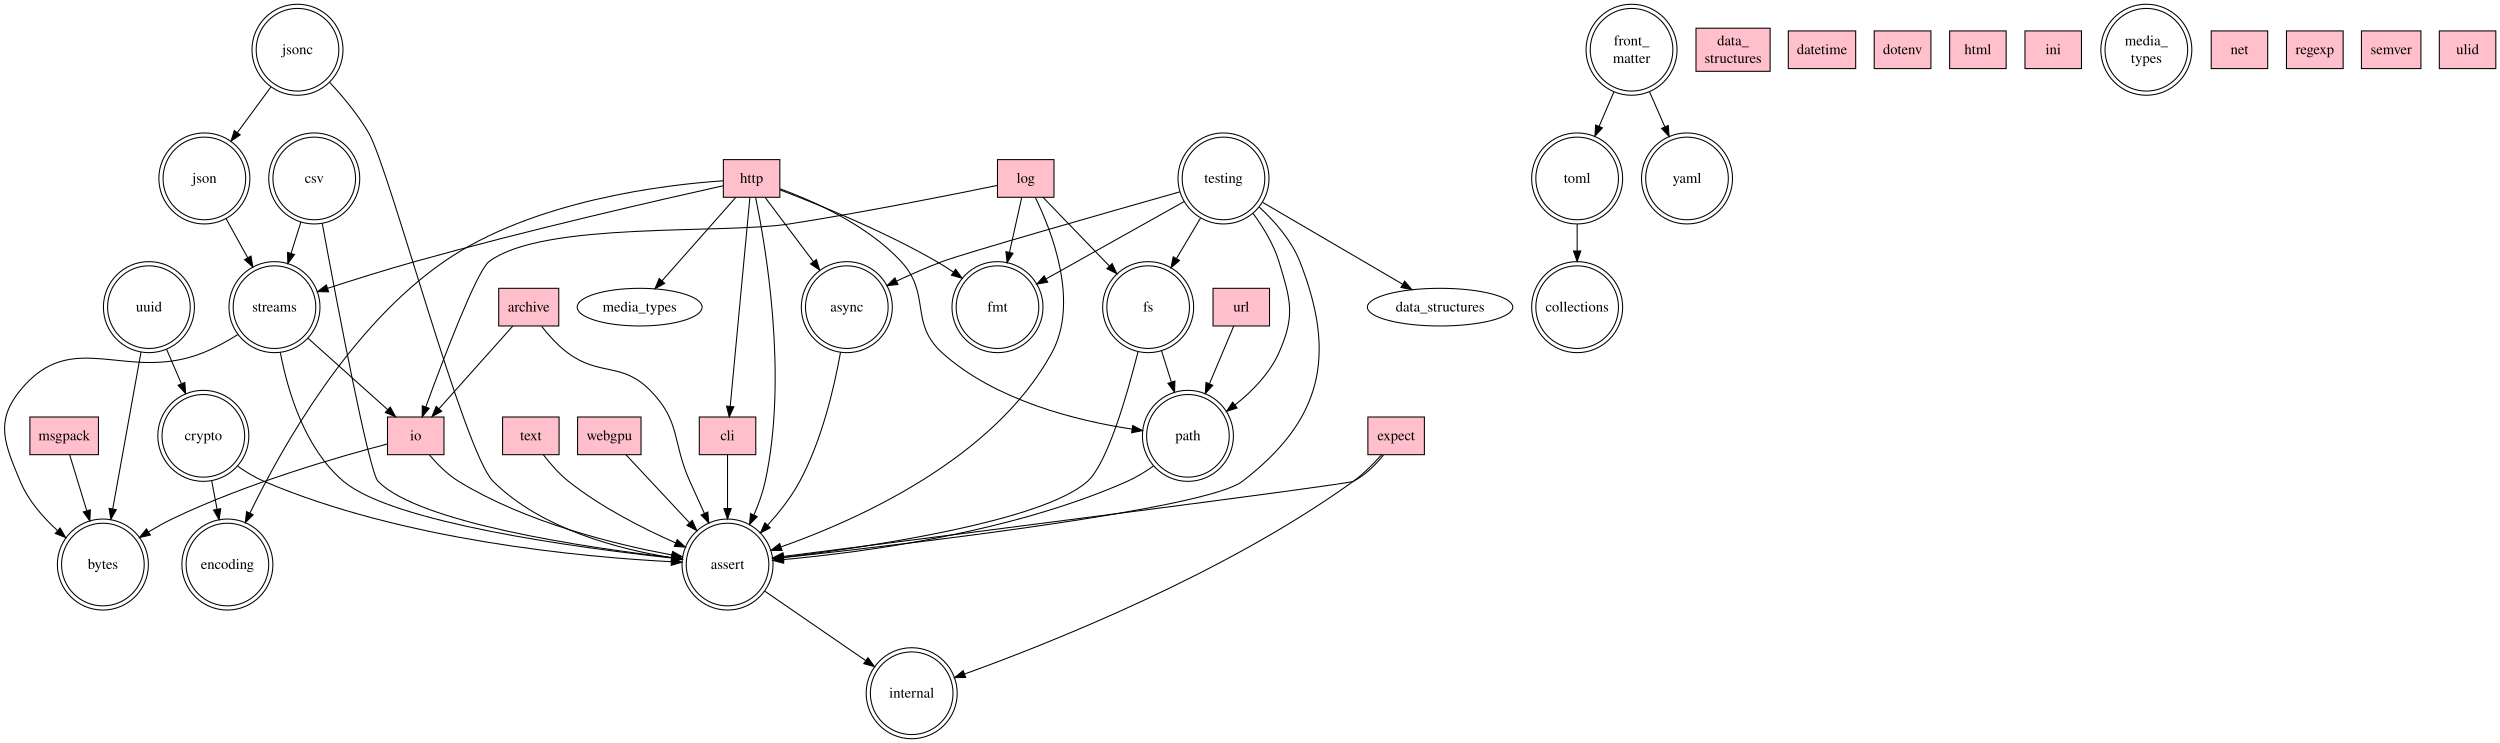
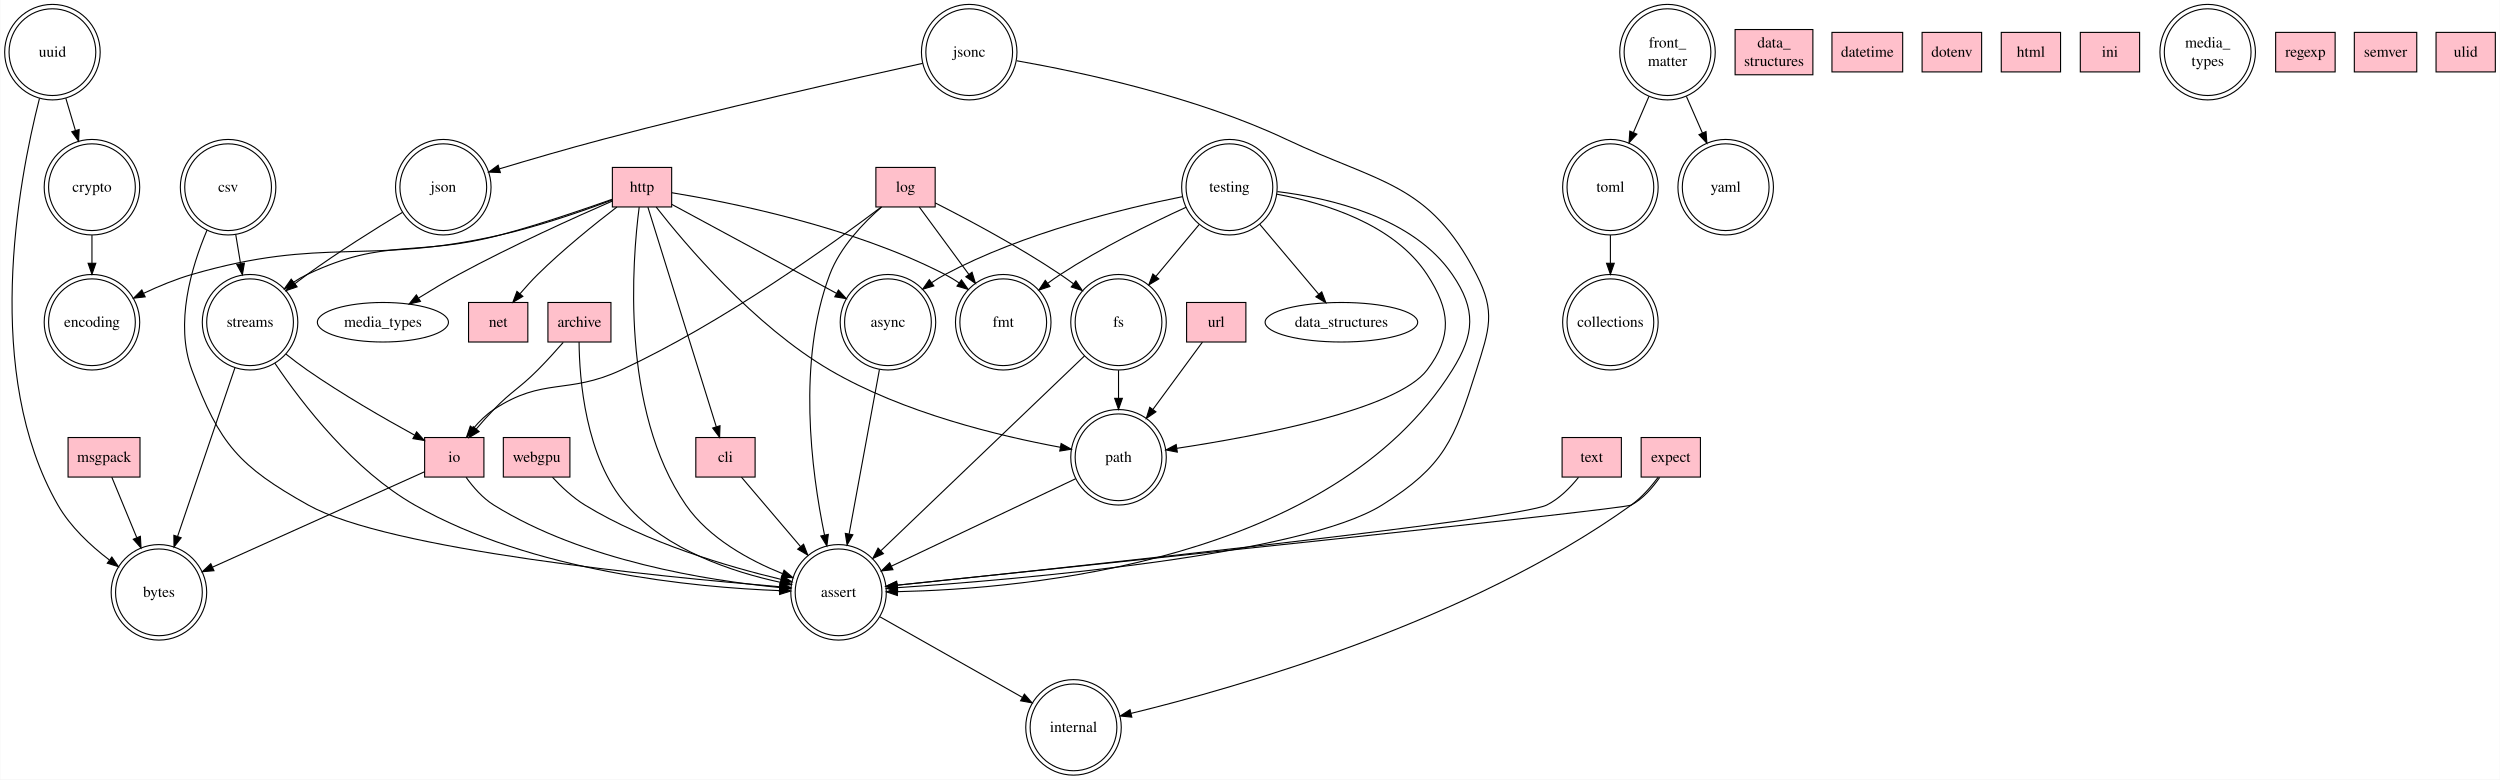
- <svg xmlns="http://www.w3.org/2000/svg" width="2389pt" height="710pt" viewBox="0.00 0.00 2389.33 710.00">
+ <svg xmlns="http://www.w3.org/2000/svg" width="2277pt" height="710pt" viewBox="0.00 0.00 2276.50 710.00">
  <g id="graph0" class="graph" transform="scale(1 1) rotate(0) translate(4 706)">
-     <polygon fill="white" stroke="transparent" points="-4,4 -4,-706 2385.33,-706 2385.33,4 -4,4" />
+     <polygon fill="white" stroke="transparent" points="-4,4 -4,-706 2272.5,-706 2272.5,4 -4,4" />
    <g id="node1" class="node">
-       <polygon fill="pink" stroke="black" points="530.03,-430.5 472.64,-430.5 472.64,-394.5 530.03,-394.5 530.03,-430.5" />
-       <text text-anchor="middle" x="501.33" y="-408.3" font-family="Times,serif" font-size="14.00">archive</text>
+       <polygon fill="pink" stroke="black" points="552.2,-430.5 494.8,-430.5 494.8,-394.5 552.2,-394.5 552.2,-430.5" />
+       <text text-anchor="middle" x="523.5" y="-408.3" font-family="Times,serif" font-size="14.00">archive</text>
    </g>
    <g id="node2" class="node">
-       <polygon fill="pink" stroke="black" points="420.33,-307.5 366.33,-307.5 366.33,-271.5 420.33,-271.5 420.33,-307.5" />
-       <text text-anchor="middle" x="393.33" y="-285.3" font-family="Times,serif" font-size="14.00">io</text>
+       <polygon fill="pink" stroke="black" points="436.5,-307.5 382.5,-307.5 382.5,-271.5 436.5,-271.5 436.5,-307.5" />
+       <text text-anchor="middle" x="409.5" y="-285.3" font-family="Times,serif" font-size="14.00">io</text>
    </g>
    <g id="edge1" class="edge">
-       <path fill="none" stroke="black" d="M486.09,-394.42C467.7,-373.82 436.64,-339.02 415.57,-315.42" />
-       <polygon fill="black" stroke="black" points="418.12,-313.01 408.85,-307.88 412.9,-317.68 418.12,-313.01" />
+       <path fill="none" stroke="black" d="M508.75,-394.15C501.87,-386.29 493.47,-376.99 485.5,-369 468.62,-352.06 462.16,-350.16 445.5,-333 440.13,-327.47 434.61,-321.26 429.56,-315.33" />
+       <polygon fill="black" stroke="black" points="432.12,-312.93 423.02,-307.51 426.75,-317.42 432.12,-312.93" />
    </g>
    <g id="node3" class="node">
-       <ellipse fill="none" stroke="black" cx="691.33" cy="-166.5" rx="39.5" ry="39.5" />
-       <ellipse fill="none" stroke="black" cx="691.33" cy="-166.5" rx="43.5" ry="43.5" />
-       <text text-anchor="middle" x="691.33" y="-162.3" font-family="Times,serif" font-size="14.00">assert</text>
+       <ellipse fill="none" stroke="black" cx="759.5" cy="-166.5" rx="39.5" ry="39.5" />
+       <ellipse fill="none" stroke="black" cx="759.5" cy="-166.5" rx="43.5" ry="43.5" />
+       <text text-anchor="middle" x="759.5" y="-162.3" font-family="Times,serif" font-size="14.00">assert</text>
    </g>
    <g id="edge2" class="edge">
-       <path fill="none" stroke="black" d="M513.6,-394.2C520.2,-385.8 528.92,-376.02 538.33,-369 569.26,-345.93 590.26,-360.5 617.33,-333 646.93,-302.93 638.09,-284.51 655.33,-246 659.79,-236.05 664.62,-225.41 669.25,-215.29" />
-       <polygon fill="black" stroke="black" points="672.44,-216.72 673.43,-206.17 666.08,-213.8 672.44,-216.72" />
+       <path fill="none" stroke="black" d="M523.17,-394.45C523.45,-361.65 528.65,-289.21 566.5,-246 602.43,-204.98 662.97,-185.05 706.68,-175.59" />
+       <polygon fill="black" stroke="black" points="707.47,-179 716.57,-173.57 706.07,-172.15 707.47,-179" />
    </g>
    <g id="edge24" class="edge">
-       <path fill="none" stroke="black" d="M406.51,-271.13C413.86,-262.5 423.67,-252.54 434.33,-246 498.42,-206.72 583.63,-185.79 638,-175.67" />
-       <polygon fill="black" stroke="black" points="638.89,-179.06 648.11,-173.85 637.65,-172.18 638.89,-179.06" />
+       <path fill="none" stroke="black" d="M420.22,-271.31C426.55,-262.5 435.32,-252.33 445.5,-246 527.14,-195.22 639.91,-177.25 705.73,-170.92" />
+       <polygon fill="black" stroke="black" points="706.24,-174.39 715.88,-170 705.61,-167.42 706.24,-174.39" />
    </g>
    <g id="node6" class="node">
-       <ellipse fill="none" stroke="black" cx="94.33" cy="-166.5" rx="39.5" ry="39.5" />
-       <ellipse fill="none" stroke="black" cx="94.33" cy="-166.5" rx="43.5" ry="43.5" />
-       <text text-anchor="middle" x="94.33" y="-162.3" font-family="Times,serif" font-size="14.00">bytes</text>
+       <ellipse fill="none" stroke="black" cx="140.5" cy="-166.5" rx="39.5" ry="39.5" />
+       <ellipse fill="none" stroke="black" cx="140.5" cy="-166.5" rx="43.5" ry="43.5" />
+       <text text-anchor="middle" x="140.5" y="-162.3" font-family="Times,serif" font-size="14.00">bytes</text>
    </g>
    <g id="edge25" class="edge">
-       <path fill="none" stroke="black" d="M366.28,-281.73C321.97,-270.13 231.68,-244.34 160.33,-210 152.99,-206.47 145.48,-202.27 138.28,-197.91" />
-       <polygon fill="black" stroke="black" points="139.7,-194.66 129.36,-192.33 135.99,-200.6 139.7,-194.66" />
+       <path fill="none" stroke="black" d="M382.48,-276.34C337.39,-256.06 246.19,-215.04 189.53,-189.55" />
+       <polygon fill="black" stroke="black" points="190.62,-186.2 180.06,-185.29 187.74,-192.59 190.62,-186.2" />
    </g>
    <g id="node4" class="node">
-       <ellipse fill="none" stroke="black" cx="867.33" cy="-43.5" rx="39.5" ry="39.5" />
-       <ellipse fill="none" stroke="black" cx="867.33" cy="-43.5" rx="43.5" ry="43.5" />
-       <text text-anchor="middle" x="867.33" y="-39.3" font-family="Times,serif" font-size="14.00">internal</text>
+       <ellipse fill="none" stroke="black" cx="973.5" cy="-43.5" rx="39.5" ry="39.5" />
+       <ellipse fill="none" stroke="black" cx="973.5" cy="-43.5" rx="43.5" ry="43.5" />
+       <text text-anchor="middle" x="973.5" y="-39.3" font-family="Times,serif" font-size="14.00">internal</text>
    </g>
    <g id="edge3" class="edge">
-       <path fill="none" stroke="black" d="M726.95,-141.01C754.74,-121.91 793.49,-95.27 823.24,-74.81" />
-       <polygon fill="black" stroke="black" points="825.51,-77.5 831.77,-68.95 821.54,-71.73 825.51,-77.5" />
+       <path fill="none" stroke="black" d="M797.27,-144.15C833.37,-123.73 887.9,-92.9 926.73,-70.94" />
+       <polygon fill="black" stroke="black" points="928.77,-73.81 935.75,-65.84 925.32,-67.72 928.77,-73.81" />
    </g>
    <g id="node5" class="node">
-       <ellipse fill="none" stroke="black" cx="805.33" cy="-412.5" rx="39.5" ry="39.5" />
-       <ellipse fill="none" stroke="black" cx="805.33" cy="-412.5" rx="43.5" ry="43.5" />
-       <text text-anchor="middle" x="805.33" y="-408.3" font-family="Times,serif" font-size="14.00">async</text>
+       <ellipse fill="none" stroke="black" cx="804.5" cy="-412.5" rx="39.5" ry="39.5" />
+       <ellipse fill="none" stroke="black" cx="804.5" cy="-412.5" rx="43.5" ry="43.5" />
+       <text text-anchor="middle" x="804.5" y="-408.3" font-family="Times,serif" font-size="14.00">async</text>
    </g>
    <g id="edge4" class="edge">
-       <path fill="none" stroke="black" d="M799.33,-369.41C793.14,-334.73 781.34,-285.08 760.33,-246 752.29,-231.04 740.91,-216.53 729.7,-204.14" />
-       <polygon fill="black" stroke="black" points="732.16,-201.64 722.78,-196.71 727.04,-206.41 732.16,-201.64" />
+       <path fill="none" stroke="black" d="M796.76,-369.55C789.12,-328.09 777.4,-264.54 769.15,-219.81" />
+       <polygon fill="black" stroke="black" points="772.54,-218.91 767.29,-209.71 765.66,-220.18 772.54,-218.91" />
    </g>
    <g id="node7" class="node">
-       <polygon fill="pink" stroke="black" points="718.33,-307.5 664.33,-307.5 664.33,-271.5 718.33,-271.5 718.33,-307.5" />
-       <text text-anchor="middle" x="691.33" y="-285.3" font-family="Times,serif" font-size="14.00">cli</text>
+       <polygon fill="pink" stroke="black" points="683.5,-307.5 629.5,-307.5 629.5,-271.5 683.5,-271.5 683.5,-307.5" />
+       <text text-anchor="middle" x="656.5" y="-285.3" font-family="Times,serif" font-size="14.00">cli</text>
    </g>
    <g id="edge5" class="edge">
-       <path fill="none" stroke="black" d="M691.33,-271.42C691.33,-258.01 691.33,-238.58 691.33,-220.14" />
-       <polygon fill="black" stroke="black" points="694.83,-220.05 691.33,-210.05 687.83,-220.05 694.83,-220.05" />
+       <path fill="none" stroke="black" d="M671.04,-271.42C684.97,-255.06 706.52,-229.74 724.86,-208.19" />
+       <polygon fill="black" stroke="black" points="727.63,-210.33 731.45,-200.45 722.3,-205.8 727.63,-210.33" />
    </g>
    <g id="node8" class="node">
-       <ellipse fill="none" stroke="black" cx="1503.33" cy="-412.5" rx="39.5" ry="39.5" />
-       <ellipse fill="none" stroke="black" cx="1503.33" cy="-412.5" rx="43.5" ry="43.5" />
-       <text text-anchor="middle" x="1503.33" y="-408.3" font-family="Times,serif" font-size="14.00">collections</text>
+       <ellipse fill="none" stroke="black" cx="1462.5" cy="-412.5" rx="39.5" ry="39.5" />
+       <ellipse fill="none" stroke="black" cx="1462.5" cy="-412.5" rx="43.5" ry="43.5" />
+       <text text-anchor="middle" x="1462.5" y="-408.3" font-family="Times,serif" font-size="14.00">collections</text>
    </g>
    <g id="node9" class="node">
-       <ellipse fill="none" stroke="black" cx="190.33" cy="-289.5" rx="39.5" ry="39.5" />
-       <ellipse fill="none" stroke="black" cx="190.33" cy="-289.5" rx="43.5" ry="43.5" />
-       <text text-anchor="middle" x="190.33" y="-285.3" font-family="Times,serif" font-size="14.00">crypto</text>
+       <ellipse fill="none" stroke="black" cx="79.5" cy="-535.5" rx="39.5" ry="39.5" />
+       <ellipse fill="none" stroke="black" cx="79.5" cy="-535.5" rx="43.5" ry="43.5" />
+       <text text-anchor="middle" x="79.5" y="-531.3" font-family="Times,serif" font-size="14.00">crypto</text>
+     </g>
+     <g id="node10" class="node">
+       <ellipse fill="none" stroke="black" cx="79.5" cy="-412.5" rx="39.5" ry="39.5" />
+       <ellipse fill="none" stroke="black" cx="79.5" cy="-412.5" rx="43.5" ry="43.5" />
+       <text text-anchor="middle" x="79.5" y="-408.3" font-family="Times,serif" font-size="14.00">encoding</text>
    </g>
    <g id="edge6" class="edge">
-       <path fill="none" stroke="black" d="M223.09,-260.54C230.95,-254.99 239.61,-249.73 248.33,-246 380.67,-189.44 552.01,-173.63 637.64,-169.21" />
-       <polygon fill="black" stroke="black" points="637.83,-172.71 647.65,-168.73 637.49,-165.72 637.83,-172.71" />
-     </g>
-     <g id="node10" class="node">
-       <ellipse fill="none" stroke="black" cx="213.33" cy="-166.5" rx="39.5" ry="39.5" />
-       <ellipse fill="none" stroke="black" cx="213.33" cy="-166.5" rx="43.5" ry="43.5" />
-       <text text-anchor="middle" x="213.33" y="-162.3" font-family="Times,serif" font-size="14.00">encoding</text>
+       <path fill="none" stroke="black" d="M79.5,-491.84C79.5,-483.62 79.5,-474.91 79.5,-466.41" />
+       <polygon fill="black" stroke="black" points="83,-466.18 79.5,-456.18 76,-466.18 83,-466.18" />
+     </g>
+     <g id="node11" class="node">
+       <ellipse fill="none" stroke="black" cx="203.5" cy="-535.5" rx="39.5" ry="39.5" />
+       <ellipse fill="none" stroke="black" cx="203.5" cy="-535.5" rx="43.5" ry="43.5" />
+       <text text-anchor="middle" x="203.5" y="-531.3" font-family="Times,serif" font-size="14.00">csv</text>
    </g>
    <g id="edge7" class="edge">
-       <path fill="none" stroke="black" d="M198.31,-246.52C199.97,-237.79 201.74,-228.49 203.45,-219.46" />
-       <polygon fill="black" stroke="black" points="206.94,-219.88 205.37,-209.41 200.06,-218.58 206.94,-219.88" />
-     </g>
-     <g id="node11" class="node">
-       <ellipse fill="none" stroke="black" cx="296.33" cy="-535.5" rx="39.5" ry="39.5" />
-       <ellipse fill="none" stroke="black" cx="296.33" cy="-535.5" rx="43.5" ry="43.5" />
-       <text text-anchor="middle" x="296.33" y="-531.3" font-family="Times,serif" font-size="14.00">csv</text>
+       <path fill="none" stroke="black" d="M184.33,-496.43C169.82,-462.26 154.84,-411.16 170.5,-369 195.63,-301.35 213.53,-281.25 276.5,-246 349.48,-205.15 595.92,-180.7 705.83,-171.59" />
+       <polygon fill="black" stroke="black" points="706.34,-175.06 716.02,-170.75 705.77,-168.08 706.34,-175.06" />
+     </g>
+     <g id="node12" class="node">
+       <ellipse fill="none" stroke="black" cx="223.5" cy="-412.5" rx="39.5" ry="39.5" />
+       <ellipse fill="none" stroke="black" cx="223.5" cy="-412.5" rx="43.5" ry="43.5" />
+       <text text-anchor="middle" x="223.5" y="-408.3" font-family="Times,serif" font-size="14.00">streams</text>
    </g>
    <g id="edge8" class="edge">
-       <path fill="none" stroke="black" d="M303.97,-492.59C318.33,-414.74 348.69,-254.84 357.33,-246 395.91,-206.55 553.59,-183.08 637.77,-173.13" />
-       <polygon fill="black" stroke="black" points="638.37,-176.58 647.9,-171.96 637.57,-169.63 638.37,-176.58" />
-     </g>
-     <g id="node12" class="node">
-       <ellipse fill="none" stroke="black" cx="258.33" cy="-412.5" rx="39.5" ry="39.5" />
-       <ellipse fill="none" stroke="black" cx="258.33" cy="-412.5" rx="43.5" ry="43.5" />
-       <text text-anchor="middle" x="258.33" y="-408.3" font-family="Times,serif" font-size="14.00">streams</text>
+       <path fill="none" stroke="black" d="M210.44,-492.52C211.87,-483.89 213.38,-474.7 214.86,-465.76" />
+       <polygon fill="black" stroke="black" points="218.33,-466.25 216.51,-455.82 211.42,-465.11 218.33,-466.25" />
+     </g>
+     <g id="edge37" class="edge">
+       <path fill="none" stroke="black" d="M256.19,-383.5C262.47,-378.5 269.09,-373.46 275.5,-369 307.42,-346.81 345.9,-324.71 373.42,-309.64" />
+       <polygon fill="black" stroke="black" points="375.19,-312.66 382.3,-304.81 371.85,-306.51 375.19,-312.66" />
+     </g>
+     <g id="edge35" class="edge">
+       <path fill="none" stroke="black" d="M246.04,-375.28C271.94,-336.9 318.06,-277.56 373.5,-246 480.43,-185.12 627.72,-171.04 705.82,-168.05" />
+       <polygon fill="black" stroke="black" points="706.04,-171.54 715.91,-167.71 705.8,-164.55 706.04,-171.54" />
+     </g>
+     <g id="edge36" class="edge">
+       <path fill="none" stroke="black" d="M209.79,-371.21C195.47,-329.09 172.96,-262.92 157.51,-217.5" />
+       <polygon fill="black" stroke="black" points="160.76,-216.19 154.23,-207.85 154.13,-218.45 160.76,-216.19" />
+     </g>
+     <g id="node13" class="node">
+       <polygon fill="pink" stroke="black" points="1646.92,-679.1 1576.08,-679.1 1576.08,-637.9 1646.92,-637.9 1646.92,-679.1" />
+       <text text-anchor="middle" x="1611.5" y="-662.7" font-family="Times,serif" font-size="14.00">data_</text>
+       <text text-anchor="middle" x="1611.5" y="-645.9" font-family="Times,serif" font-size="14.00">structures</text>
+     </g>
+     <g id="node14" class="node">
+       <polygon fill="pink" stroke="black" points="1728.71,-676.5 1664.29,-676.5 1664.29,-640.5 1728.71,-640.5 1728.71,-676.5" />
+       <text text-anchor="middle" x="1696.5" y="-654.3" font-family="Times,serif" font-size="14.00">datetime</text>
+     </g>
+     <g id="node15" class="node">
+       <polygon fill="pink" stroke="black" points="1800.61,-676.5 1746.39,-676.5 1746.39,-640.5 1800.61,-640.5 1800.61,-676.5" />
+       <text text-anchor="middle" x="1773.5" y="-654.3" font-family="Times,serif" font-size="14.00">dotenv</text>
+     </g>
+     <g id="node16" class="node">
+       <polygon fill="pink" stroke="black" points="1544.5,-307.5 1490.5,-307.5 1490.5,-271.5 1544.5,-271.5 1544.5,-307.5" />
+       <text text-anchor="middle" x="1517.5" y="-285.3" font-family="Times,serif" font-size="14.00">expect</text>
    </g>
    <g id="edge9" class="edge">
-       <path fill="none" stroke="black" d="M283.57,-493.87C280.56,-484.29 277.32,-473.97 274.2,-464.02" />
-       <polygon fill="black" stroke="black" points="277.46,-462.72 271.12,-454.23 270.78,-464.82 277.46,-462.72" />
-     </g>
-     <g id="edge37" class="edge">
-       <path fill="none" stroke="black" d="M290.32,-382.82C313.52,-362.04 344.53,-334.24 366.45,-314.59" />
-       <polygon fill="black" stroke="black" points="368.97,-317.03 374.08,-307.75 364.3,-311.82 368.97,-317.03" />
-     </g>
-     <g id="edge35" class="edge">
-       <path fill="none" stroke="black" d="M263.86,-369.35C271.12,-331.42 287.57,-277.03 324.33,-246 371.26,-206.39 548.03,-182.55 638.01,-172.74" />
-       <polygon fill="black" stroke="black" points="638.44,-176.21 648.01,-171.66 637.7,-169.25 638.44,-176.21" />
-     </g>
-     <g id="edge36" class="edge">
-       <path fill="none" stroke="black" d="M223.25,-386.27C213.03,-379.85 201.58,-373.5 190.33,-369 116.61,-339.49 65.5,-394.55 15.33,-333 -9.1,-303.03 0.48,-281.7 15.33,-246 22.85,-227.93 36.78,-211.87 50.87,-199.06" />
-       <polygon fill="black" stroke="black" points="53.42,-201.48 58.68,-192.29 48.83,-196.2 53.42,-201.48" />
-     </g>
-     <g id="node13" class="node">
-       <polygon fill="pink" stroke="black" points="1687.75,-679.1 1616.91,-679.1 1616.91,-637.9 1687.75,-637.9 1687.75,-679.1" />
-       <text text-anchor="middle" x="1652.33" y="-662.7" font-family="Times,serif" font-size="14.00">data_</text>
-       <text text-anchor="middle" x="1652.33" y="-645.9" font-family="Times,serif" font-size="14.00">structures</text>
-     </g>
-     <g id="node14" class="node">
-       <polygon fill="pink" stroke="black" points="1769.54,-676.5 1705.12,-676.5 1705.12,-640.5 1769.54,-640.5 1769.54,-676.5" />
-       <text text-anchor="middle" x="1737.33" y="-654.3" font-family="Times,serif" font-size="14.00">datetime</text>
-     </g>
-     <g id="node15" class="node">
-       <polygon fill="pink" stroke="black" points="1841.44,-676.5 1787.23,-676.5 1787.23,-640.5 1841.44,-640.5 1841.44,-676.5" />
-       <text text-anchor="middle" x="1814.33" y="-654.3" font-family="Times,serif" font-size="14.00">dotenv</text>
-     </g>
-     <g id="node16" class="node">
-       <polygon fill="pink" stroke="black" points="1357.33,-307.5 1303.33,-307.5 1303.33,-271.5 1357.33,-271.5 1357.33,-307.5" />
-       <text text-anchor="middle" x="1330.33" y="-285.3" font-family="Times,serif" font-size="14.00">expect</text>
+       <path fill="none" stroke="black" d="M1507.4,-271.17C1501.15,-262.1 1492.26,-251.71 1481.5,-246 1474.08,-242.06 978.43,-190.26 812.76,-173.03" />
+       <polygon fill="black" stroke="black" points="813.11,-169.54 802.8,-171.99 812.38,-176.51 813.11,-169.54" />
    </g>
    <g id="edge10" class="edge">
-       <path fill="none" stroke="black" d="M1318.27,-271.25C1310.98,-262.2 1300.87,-251.82 1289.33,-246 1283.24,-242.93 890.41,-192.79 744.83,-174.29" />
-       <polygon fill="black" stroke="black" points="745.15,-170.8 734.79,-173.01 744.27,-177.74 745.15,-170.8" />
+       <path fill="none" stroke="black" d="M1506.11,-271.41C1499.71,-262.86 1491.08,-252.88 1481.5,-246 1333.94,-140.03 1122.93,-79.86 1025.93,-56.25" />
+       <polygon fill="black" stroke="black" points="1026.61,-52.82 1016.07,-53.89 1024.97,-59.62 1026.61,-52.82" />
+     </g>
+     <g id="node17" class="node">
+       <ellipse fill="none" stroke="black" cx="909.5" cy="-412.5" rx="39.5" ry="39.5" />
+       <ellipse fill="none" stroke="black" cx="909.5" cy="-412.5" rx="43.5" ry="43.5" />
+       <text text-anchor="middle" x="909.5" y="-408.3" font-family="Times,serif" font-size="14.00">fmt</text>
+     </g>
+     <g id="node18" class="node">
+       <ellipse fill="none" stroke="black" cx="1514.5" cy="-658.5" rx="39.5" ry="39.5" />
+       <ellipse fill="none" stroke="black" cx="1514.5" cy="-658.5" rx="43.5" ry="43.5" />
+       <text text-anchor="middle" x="1514.5" y="-662.7" font-family="Times,serif" font-size="14.00">front_</text>
+       <text text-anchor="middle" x="1514.5" y="-645.9" font-family="Times,serif" font-size="14.00">matter</text>
+     </g>
+     <g id="node19" class="node">
+       <ellipse fill="none" stroke="black" cx="1462.5" cy="-535.5" rx="39.5" ry="39.5" />
+       <ellipse fill="none" stroke="black" cx="1462.5" cy="-535.5" rx="43.5" ry="43.5" />
+       <text text-anchor="middle" x="1462.5" y="-531.3" font-family="Times,serif" font-size="14.00">toml</text>
    </g>
    <g id="edge11" class="edge">
-       <path fill="none" stroke="black" d="M1316.36,-271.35C1308.94,-262.98 1299.31,-253.19 1289.33,-246 1167.17,-157.97 1000.53,-91.73 917.97,-61.91" />
-       <polygon fill="black" stroke="black" points="918.92,-58.54 908.33,-58.46 916.56,-65.13 918.92,-58.54" />
-     </g>
-     <g id="node17" class="node">
-       <ellipse fill="none" stroke="black" cx="949.33" cy="-412.5" rx="39.5" ry="39.5" />
-       <ellipse fill="none" stroke="black" cx="949.33" cy="-412.5" rx="43.5" ry="43.5" />
-       <text text-anchor="middle" x="949.33" y="-408.3" font-family="Times,serif" font-size="14.00">fmt</text>
-     </g>
-     <g id="node18" class="node">
-       <ellipse fill="none" stroke="black" cx="1555.33" cy="-658.5" rx="39.5" ry="39.5" />
-       <ellipse fill="none" stroke="black" cx="1555.33" cy="-658.5" rx="43.5" ry="43.5" />
-       <text text-anchor="middle" x="1555.33" y="-662.7" font-family="Times,serif" font-size="14.00">front_</text>
-       <text text-anchor="middle" x="1555.33" y="-645.9" font-family="Times,serif" font-size="14.00">matter</text>
-     </g>
-     <g id="node19" class="node">
-       <ellipse fill="none" stroke="black" cx="1503.33" cy="-535.5" rx="39.5" ry="39.5" />
-       <ellipse fill="none" stroke="black" cx="1503.33" cy="-535.5" rx="43.5" ry="43.5" />
-       <text text-anchor="middle" x="1503.33" y="-531.3" font-family="Times,serif" font-size="14.00">toml</text>
+       <path fill="none" stroke="black" d="M1497.62,-618.21C1493.12,-607.75 1488.21,-596.32 1483.52,-585.42" />
+       <polygon fill="black" stroke="black" points="1486.64,-583.81 1479.48,-576 1480.21,-586.57 1486.64,-583.81" />
+     </g>
+     <g id="node20" class="node">
+       <ellipse fill="none" stroke="black" cx="1567.5" cy="-535.5" rx="39.5" ry="39.5" />
+       <ellipse fill="none" stroke="black" cx="1567.5" cy="-535.5" rx="43.5" ry="43.5" />
+       <text text-anchor="middle" x="1567.5" y="-531.3" font-family="Times,serif" font-size="14.00">yaml</text>
    </g>
    <g id="edge12" class="edge">
-       <path fill="none" stroke="black" d="M1538.45,-618.21C1533.95,-607.75 1529.04,-596.32 1524.35,-585.42" />
-       <polygon fill="black" stroke="black" points="1527.47,-583.81 1520.31,-576 1521.04,-586.57 1527.47,-583.81" />
-     </g>
-     <g id="node20" class="node">
-       <ellipse fill="none" stroke="black" cx="1608.33" cy="-535.5" rx="39.5" ry="39.5" />
-       <ellipse fill="none" stroke="black" cx="1608.33" cy="-535.5" rx="43.5" ry="43.5" />
-       <text text-anchor="middle" x="1608.33" y="-531.3" font-family="Times,serif" font-size="14.00">yaml</text>
+       <path fill="none" stroke="black" d="M1531.71,-618.21C1536.38,-607.54 1541.5,-595.86 1546.37,-584.75" />
+       <polygon fill="black" stroke="black" points="1549.57,-586.15 1550.38,-575.59 1543.16,-583.34 1549.57,-586.15" />
+     </g>
+     <g id="edge45" class="edge">
+       <path fill="none" stroke="black" d="M1462.5,-491.84C1462.5,-483.62 1462.5,-474.91 1462.5,-466.41" />
+       <polygon fill="black" stroke="black" points="1466,-466.18 1462.5,-456.18 1459,-466.18 1466,-466.18" />
+     </g>
+     <g id="node21" class="node">
+       <ellipse fill="none" stroke="black" cx="1014.5" cy="-412.5" rx="39.5" ry="39.5" />
+       <ellipse fill="none" stroke="black" cx="1014.5" cy="-412.5" rx="43.5" ry="43.5" />
+       <text text-anchor="middle" x="1014.5" y="-408.3" font-family="Times,serif" font-size="14.00">fs</text>
+     </g>
+     <g id="edge14" class="edge">
+       <path fill="none" stroke="black" d="M983.49,-381.82C936.9,-337.25 848.93,-253.07 798.2,-204.53" />
+       <polygon fill="black" stroke="black" points="800.34,-201.73 790.7,-197.35 795.5,-206.79 800.34,-201.73" />
+     </g>
+     <g id="node22" class="node">
+       <ellipse fill="none" stroke="black" cx="1014.5" cy="-289.5" rx="39.5" ry="39.5" />
+       <ellipse fill="none" stroke="black" cx="1014.5" cy="-289.5" rx="43.5" ry="43.5" />
+       <text text-anchor="middle" x="1014.5" y="-285.3" font-family="Times,serif" font-size="14.00">path</text>
    </g>
    <g id="edge13" class="edge">
-       <path fill="none" stroke="black" d="M1572.54,-618.21C1577.21,-607.54 1582.33,-595.86 1587.2,-584.75" />
-       <polygon fill="black" stroke="black" points="1590.4,-586.15 1591.21,-575.59 1583.99,-583.34 1590.4,-586.15" />
-     </g>
-     <g id="edge45" class="edge">
-       <path fill="none" stroke="black" d="M1503.33,-491.84C1503.33,-483.62 1503.33,-474.91 1503.33,-466.41" />
-       <polygon fill="black" stroke="black" points="1506.83,-466.18 1503.33,-456.18 1499.83,-466.18 1506.83,-466.18" />
-     </g>
-     <g id="node21" class="node">
-       <ellipse fill="none" stroke="black" cx="1093.33" cy="-412.5" rx="39.5" ry="39.5" />
-       <ellipse fill="none" stroke="black" cx="1093.33" cy="-412.5" rx="43.5" ry="43.5" />
-       <text text-anchor="middle" x="1093.33" y="-408.3" font-family="Times,serif" font-size="14.00">fs</text>
+       <path fill="none" stroke="black" d="M1014.5,-368.84C1014.5,-360.62 1014.5,-351.91 1014.5,-343.41" />
+       <polygon fill="black" stroke="black" points="1018,-343.18 1014.5,-333.18 1011,-343.18 1018,-343.18" />
+     </g>
+     <g id="edge34" class="edge">
+       <path fill="none" stroke="black" d="M975.49,-269.99C930.41,-248.6 856.18,-213.38 807.57,-190.31" />
+       <polygon fill="black" stroke="black" points="809.04,-187.13 798.5,-186.01 806.04,-193.46 809.04,-187.13" />
+     </g>
+     <g id="node23" class="node">
+       <polygon fill="pink" stroke="black" points="1872.5,-676.5 1818.5,-676.5 1818.5,-640.5 1872.5,-640.5 1872.5,-676.5" />
+       <text text-anchor="middle" x="1845.5" y="-654.3" font-family="Times,serif" font-size="14.00">html</text>
+     </g>
+     <g id="node24" class="node">
+       <polygon fill="pink" stroke="black" points="607.5,-553.5 553.5,-553.5 553.5,-517.5 607.5,-517.5 607.5,-553.5" />
+       <text text-anchor="middle" x="580.5" y="-531.3" font-family="Times,serif" font-size="14.00">http</text>
    </g>
    <g id="edge15" class="edge">
-       <path fill="none" stroke="black" d="M1083.66,-369.97C1072.74,-326.65 1054.06,-262.73 1035.33,-246 992.8,-208.01 830.18,-183.76 744.64,-173.36" />
-       <polygon fill="black" stroke="black" points="744.95,-169.87 734.61,-172.16 744.12,-176.82 744.95,-169.87" />
-     </g>
-     <g id="node22" class="node">
-       <ellipse fill="none" stroke="black" cx="1131.33" cy="-289.5" rx="39.5" ry="39.5" />
-       <ellipse fill="none" stroke="black" cx="1131.33" cy="-289.5" rx="43.5" ry="43.5" />
-       <text text-anchor="middle" x="1131.33" y="-285.3" font-family="Times,serif" font-size="14.00">path</text>
-     </g>
-     <g id="edge14" class="edge">
-       <path fill="none" stroke="black" d="M1106.09,-370.87C1109.1,-361.29 1112.34,-350.97 1115.47,-341.02" />
-       <polygon fill="black" stroke="black" points="1118.88,-341.82 1118.54,-331.23 1112.21,-339.72 1118.88,-341.82" />
-     </g>
-     <g id="edge34" class="edge">
-       <path fill="none" stroke="black" d="M1098.49,-260.72C1090.64,-255.16 1082,-249.85 1073.33,-246 962.94,-197.03 820.94,-178.19 744.97,-171.27" />
-       <polygon fill="black" stroke="black" points="744.96,-167.76 734.69,-170.37 744.35,-174.73 744.96,-167.76" />
-     </g>
-     <g id="node23" class="node">
-       <polygon fill="pink" stroke="black" points="1913.33,-676.5 1859.33,-676.5 1859.33,-640.5 1913.33,-640.5 1913.33,-676.5" />
-       <text text-anchor="middle" x="1886.33" y="-654.3" font-family="Times,serif" font-size="14.00">html</text>
-     </g>
-     <g id="node24" class="node">
-       <polygon fill="pink" stroke="black" points="741.33,-553.5 687.33,-553.5 687.33,-517.5 741.33,-517.5 741.33,-553.5" />
-       <text text-anchor="middle" x="714.33" y="-531.3" font-family="Times,serif" font-size="14.00">http</text>
+       <path fill="none" stroke="black" d="M577.93,-517.35C571.71,-469.55 560.54,-332.72 620.5,-246 641.41,-215.76 677.97,-195.79 708.34,-183.55" />
+       <polygon fill="black" stroke="black" points="709.89,-186.71 717.96,-179.85 707.37,-180.18 709.89,-186.71" />
+     </g>
+     <g id="edge17" class="edge">
+       <path fill="none" stroke="black" d="M607.52,-519.9C644.64,-499.85 711.98,-463.48 757.47,-438.91" />
+       <polygon fill="black" stroke="black" points="759.4,-441.84 766.54,-434.01 756.08,-435.68 759.4,-441.84" />
+     </g>
+     <g id="edge21" class="edge">
+       <path fill="none" stroke="black" d="M585.84,-517.34C598.9,-475.43 632.49,-367.59 648.18,-317.2" />
+       <polygon fill="black" stroke="black" points="651.53,-318.23 651.16,-307.64 644.85,-316.15 651.53,-318.23" />
    </g>
    <g id="edge16" class="edge">
-       <path fill="none" stroke="black" d="M718.15,-517.33C727.52,-472.23 749.37,-346.91 727.33,-246 724.98,-235.23 721.01,-224.18 716.55,-213.89" />
-       <polygon fill="black" stroke="black" points="719.68,-212.32 712.34,-204.68 713.31,-215.23 719.68,-212.32" />
+       <path fill="none" stroke="black" d="M553.25,-523.83C527.43,-514.13 487.38,-500.13 451.5,-492 328.7,-464.17 291.43,-491.06 170.5,-456 155.8,-451.74 140.49,-445.41 126.71,-438.92" />
+       <polygon fill="black" stroke="black" points="127.97,-435.64 117.44,-434.43 124.92,-441.94 127.97,-435.64" />
+     </g>
+     <g id="edge20" class="edge">
+       <path fill="none" stroke="black" d="M553.1,-524.44C527.17,-515.17 487.05,-501.46 451.5,-492 374.34,-471.47 347.62,-490.26 275.5,-456 271.36,-454.03 267.26,-451.67 263.3,-449.07" />
+       <polygon fill="black" stroke="black" points="265.04,-446.02 254.86,-443.09 260.99,-451.73 265.04,-446.02" />
+     </g>
+     <g id="edge22" class="edge">
+       <path fill="none" stroke="black" d="M607.69,-530.46C658.75,-522.09 771.51,-499.87 856.5,-456 860.79,-453.78 865.07,-451.19 869.23,-448.39" />
+       <polygon fill="black" stroke="black" points="871.46,-451.1 877.55,-442.43 867.38,-445.41 871.46,-451.1" />
    </g>
    <g id="edge18" class="edge">
-       <path fill="none" stroke="black" d="M727.18,-517.42C739.11,-501.55 757.39,-477.25 773.27,-456.14" />
-       <polygon fill="black" stroke="black" points="776.23,-458.02 779.44,-447.92 770.63,-453.81 776.23,-458.02" />
-     </g>
-     <g id="edge22" class="edge">
-       <path fill="none" stroke="black" d="M712.71,-517.34C708.78,-475.6 698.68,-368.49 693.91,-317.83" />
-       <polygon fill="black" stroke="black" points="697.37,-317.27 692.95,-307.64 690.4,-317.92 697.37,-317.27" />
-     </g>
-     <g id="edge17" class="edge">
-       <path fill="none" stroke="black" d="M687.07,-533.26C631.95,-529.53 505.3,-514.71 420.33,-456 330.78,-394.12 266.29,-280.36 234.89,-215.72" />
-       <polygon fill="black" stroke="black" points="237.97,-214.06 230.5,-206.55 231.66,-217.08 237.97,-214.06" />
-     </g>
-     <g id="edge21" class="edge">
-       <path fill="none" stroke="black" d="M687.03,-528.5C631.32,-516.12 500.65,-486.34 392.33,-456 364.63,-448.24 334.04,-438.62 309.08,-430.49" />
-       <polygon fill="black" stroke="black" points="310.06,-427.13 299.46,-427.34 307.88,-433.78 310.06,-427.13" />
+       <path fill="none" stroke="black" d="M593.36,-517.46C619.47,-484.04 682.15,-409.59 751.5,-369 818.28,-329.91 906.17,-308.83 961.51,-298.63" />
+       <polygon fill="black" stroke="black" points="962.23,-302.06 971.45,-296.85 960.99,-295.17 962.23,-302.06" />
+     </g>
+     <g id="node25" class="node">
+       <ellipse fill="none" stroke="black" cx="344.5" cy="-412.5" rx="59.69" ry="18" />
+       <text text-anchor="middle" x="344.5" y="-408.3" font-family="Times,serif" font-size="14.00">media_types</text>
+     </g>
+     <g id="edge19" class="edge">
+       <path fill="none" stroke="black" d="M553.43,-522.9C520.01,-508.33 461.69,-482.06 413.5,-456 401.39,-449.45 388.46,-441.7 377.1,-434.62" />
+       <polygon fill="black" stroke="black" points="378.7,-431.5 368.38,-429.13 374.97,-437.42 378.7,-431.5" />
+     </g>
+     <g id="node26" class="node">
+       <polygon fill="pink" stroke="black" points="476.5,-430.5 422.5,-430.5 422.5,-394.5 476.5,-394.5 476.5,-430.5" />
+       <text text-anchor="middle" x="449.5" y="-408.3" font-family="Times,serif" font-size="14.00">net</text>
    </g>
    <g id="edge23" class="edge">
-       <path fill="none" stroke="black" d="M741.6,-524.52C777.13,-511.04 840.71,-485.31 891.33,-456 896.52,-452.99 901.81,-449.62 906.97,-446.12" />
-       <polygon fill="black" stroke="black" points="909.31,-448.76 915.5,-440.16 905.3,-443.02 909.31,-448.76" />
-     </g>
-     <g id="edge19" class="edge">
-       <path fill="none" stroke="black" d="M741.41,-525.65C772.95,-514.12 824.88,-491.18 857.33,-456 886.06,-424.85 864.92,-397.44 896.33,-369 947.15,-322.98 1025.77,-303.84 1077.89,-295.94" />
-       <polygon fill="black" stroke="black" points="1078.53,-299.38 1087.94,-294.51 1077.54,-292.45 1078.53,-299.38" />
-     </g>
-     <g id="node25" class="node">
-       <ellipse fill="none" stroke="black" cx="607.33" cy="-412.5" rx="59.69" ry="18" />
-       <text text-anchor="middle" x="607.33" y="-408.3" font-family="Times,serif" font-size="14.00">media_types</text>
-     </g>
-     <g id="edge20" class="edge">
-       <path fill="none" stroke="black" d="M699.23,-517.42C680.8,-496.58 649.54,-461.23 628.66,-437.62" />
-       <polygon fill="black" stroke="black" points="631.26,-435.28 622.01,-430.1 626.02,-439.91 631.26,-435.28" />
-     </g>
-     <g id="node26" class="node">
-       <polygon fill="pink" stroke="black" points="1985.33,-676.5 1931.33,-676.5 1931.33,-640.5 1985.33,-640.5 1985.33,-676.5" />
-       <text text-anchor="middle" x="1958.33" y="-654.3" font-family="Times,serif" font-size="14.00">ini</text>
+       <path fill="none" stroke="black" d="M557.66,-517.48C537.79,-502.24 508.64,-478.85 485.5,-456 480.01,-450.58 474.45,-444.41 469.39,-438.49" />
+       <polygon fill="black" stroke="black" points="471.96,-436.1 462.86,-430.66 466.58,-440.58 471.96,-436.1" />
    </g>
    <g id="node27" class="node">
-       <ellipse fill="none" stroke="black" cx="191.33" cy="-535.5" rx="39.5" ry="39.5" />
-       <ellipse fill="none" stroke="black" cx="191.33" cy="-535.5" rx="43.5" ry="43.5" />
-       <text text-anchor="middle" x="191.33" y="-531.3" font-family="Times,serif" font-size="14.00">json</text>
+       <polygon fill="pink" stroke="black" points="1944.5,-676.5 1890.5,-676.5 1890.5,-640.5 1944.5,-640.5 1944.5,-676.5" />
+       <text text-anchor="middle" x="1917.5" y="-654.3" font-family="Times,serif" font-size="14.00">ini</text>
+     </g>
+     <g id="node28" class="node">
+       <ellipse fill="none" stroke="black" cx="399.5" cy="-535.5" rx="39.5" ry="39.5" />
+       <ellipse fill="none" stroke="black" cx="399.5" cy="-535.5" rx="43.5" ry="43.5" />
+       <text text-anchor="middle" x="399.5" y="-531.3" font-family="Times,serif" font-size="14.00">json</text>
    </g>
    <g id="edge26" class="edge">
-       <path fill="none" stroke="black" d="M211.98,-497.21C218.54,-485.36 225.87,-472.12 232.74,-459.72" />
-       <polygon fill="black" stroke="black" points="235.85,-461.32 237.63,-450.88 229.73,-457.93 235.85,-461.32" />
-     </g>
-     <g id="node28" class="node">
-       <ellipse fill="none" stroke="black" cx="280.33" cy="-658.5" rx="39.5" ry="39.5" />
-       <ellipse fill="none" stroke="black" cx="280.33" cy="-658.5" rx="43.5" ry="43.5" />
-       <text text-anchor="middle" x="280.33" y="-654.3" font-family="Times,serif" font-size="14.00">jsonc</text>
+       <path fill="none" stroke="black" d="M362.38,-512.62C337.33,-497.46 303.81,-476.42 275.5,-456 271.84,-453.36 268.09,-450.54 264.37,-447.67" />
+       <polygon fill="black" stroke="black" points="266.34,-444.76 256.32,-441.32 262.01,-450.26 266.34,-444.76" />
+     </g>
+     <g id="node29" class="node">
+       <ellipse fill="none" stroke="black" cx="878.5" cy="-658.5" rx="39.5" ry="39.5" />
+       <ellipse fill="none" stroke="black" cx="878.5" cy="-658.5" rx="43.5" ry="43.5" />
+       <text text-anchor="middle" x="878.5" y="-654.3" font-family="Times,serif" font-size="14.00">jsonc</text>
    </g>
    <g id="edge27" class="edge">
-       <path fill="none" stroke="black" d="M311.01,-627.48C323.86,-613.64 338.15,-596.44 348.33,-579 368.14,-545.07 439.46,-273.7 467.33,-246 513.41,-200.21 587.67,-181.05 637.94,-173.08" />
-       <polygon fill="black" stroke="black" points="638.6,-176.52 647.97,-171.59 637.57,-169.6 638.6,-176.52" />
+       <path fill="none" stroke="black" d="M921.79,-650.66C979.8,-640.42 1085.01,-618 1167.5,-579 1252.79,-538.68 1297.24,-539.84 1340.5,-456 1358.23,-421.64 1352.11,-405.88 1340.5,-369 1320.46,-305.38 1311.05,-281.37 1254.5,-246 1181.53,-200.36 925.75,-178.38 813.27,-170.75" />
+       <polygon fill="black" stroke="black" points="813.37,-167.25 803.16,-170.08 812.91,-174.23 813.37,-167.25" />
    </g>
    <g id="edge28" class="edge">
-       <path fill="none" stroke="black" d="M254.83,-622.83C244.87,-609.28 233.34,-593.61 222.86,-579.37" />
-       <polygon fill="black" stroke="black" points="225.58,-577.16 216.84,-571.18 219.94,-581.31 225.58,-577.16" />
-     </g>
-     <g id="node29" class="node">
-       <polygon fill="pink" stroke="black" points="1003.33,-553.5 949.33,-553.5 949.33,-517.5 1003.33,-517.5 1003.33,-553.5" />
-       <text text-anchor="middle" x="976.33" y="-531.3" font-family="Times,serif" font-size="14.00">log</text>
+       <path fill="none" stroke="black" d="M836.14,-648.32C772.55,-634.36 648.75,-606.51 544.5,-579 513.21,-570.74 478.41,-560.58 450.75,-552.26" />
+       <polygon fill="black" stroke="black" points="451.48,-548.82 440.9,-549.28 449.46,-555.52 451.48,-548.82" />
+     </g>
+     <g id="node30" class="node">
+       <polygon fill="pink" stroke="black" points="847.5,-553.5 793.5,-553.5 793.5,-517.5 847.5,-517.5 847.5,-553.5" />
+       <text text-anchor="middle" x="820.5" y="-531.3" font-family="Times,serif" font-size="14.00">log</text>
    </g>
    <g id="edge30" class="edge">
-       <path fill="none" stroke="black" d="M949.29,-528.86C906.98,-520.16 822.51,-503.3 750.33,-492 686.83,-482.06 514.59,-494.78 463.33,-456 451.62,-447.14 419.25,-361.75 402.96,-317.22" />
-       <polygon fill="black" stroke="black" points="406.18,-315.81 399.47,-307.62 399.6,-318.21 406.18,-315.81" />
+       <path fill="none" stroke="black" d="M798.47,-517.5C755.2,-484.79 655.15,-412.49 561.5,-369 512.54,-346.26 490.52,-362.78 445.5,-333 438.58,-328.42 432.26,-322.14 426.91,-315.81" />
+       <polygon fill="black" stroke="black" points="429.61,-313.59 420.68,-307.89 424.11,-317.92 429.61,-313.59" />
    </g>
    <g id="edge32" class="edge">
-       <path fill="none" stroke="black" d="M985.47,-517.34C1000.86,-485.9 1027.8,-417.78 1001.33,-369 946.28,-267.57 815.65,-209.22 742.75,-183.47" />
-       <polygon fill="black" stroke="black" points="743.46,-180.01 732.86,-180.05 741.17,-186.63 743.46,-180.01" />
+       <path fill="none" stroke="black" d="M798.74,-517.5C782.26,-503.14 760.91,-480.96 751.5,-456 721.84,-377.33 734.5,-277.85 746.74,-218.63" />
+       <polygon fill="black" stroke="black" points="750.18,-219.28 748.85,-208.77 743.34,-217.81 750.18,-219.28" />
    </g>
    <g id="edge29" class="edge">
-       <path fill="none" stroke="black" d="M972.52,-517.42C969.46,-503.73 965.01,-483.76 960.82,-464.98" />
-       <polygon fill="black" stroke="black" points="964.19,-464.01 958.59,-455.01 957.36,-465.53 964.19,-464.01" />
+       <path fill="none" stroke="black" d="M833.06,-517.42C844.74,-501.55 862.61,-477.25 878.14,-456.14" />
+       <polygon fill="black" stroke="black" points="881.07,-458.05 884.18,-447.92 875.44,-453.91 881.07,-458.05" />
    </g>
    <g id="edge31" class="edge">
-       <path fill="none" stroke="black" d="M992.85,-517.42C1009.26,-500.45 1034.99,-473.84 1056.3,-451.79" />
-       <polygon fill="black" stroke="black" points="1058.91,-454.14 1063.34,-444.51 1053.87,-449.27 1058.91,-454.14" />
-     </g>
-     <g id="node30" class="node">
-       <ellipse fill="none" stroke="black" cx="2047.33" cy="-658.5" rx="39.5" ry="39.5" />
-       <ellipse fill="none" stroke="black" cx="2047.33" cy="-658.5" rx="43.5" ry="43.5" />
-       <text text-anchor="middle" x="2047.33" y="-662.7" font-family="Times,serif" font-size="14.00">media_</text>
-       <text text-anchor="middle" x="2047.33" y="-645.9" font-family="Times,serif" font-size="14.00">types</text>
+       <path fill="none" stroke="black" d="M847.53,-521.17C876.51,-506.49 923.49,-481.56 961.5,-456 965.45,-453.34 969.48,-450.47 973.45,-447.51" />
+       <polygon fill="black" stroke="black" points="975.68,-450.21 981.5,-441.36 971.43,-444.65 975.68,-450.21" />
    </g>
    <g id="node31" class="node">
-       <polygon fill="pink" stroke="black" points="90.1,-307.5 24.57,-307.5 24.57,-271.5 90.1,-271.5 90.1,-307.5" />
-       <text text-anchor="middle" x="57.33" y="-285.3" font-family="Times,serif" font-size="14.00">msgpack</text>
+       <ellipse fill="none" stroke="black" cx="2006.5" cy="-658.5" rx="39.5" ry="39.5" />
+       <ellipse fill="none" stroke="black" cx="2006.5" cy="-658.5" rx="43.5" ry="43.5" />
+       <text text-anchor="middle" x="2006.5" y="-662.7" font-family="Times,serif" font-size="14.00">media_</text>
+       <text text-anchor="middle" x="2006.5" y="-645.9" font-family="Times,serif" font-size="14.00">types</text>
+     </g>
+     <g id="node32" class="node">
+       <polygon fill="pink" stroke="black" points="123.26,-307.5 57.74,-307.5 57.74,-271.5 123.26,-271.5 123.26,-307.5" />
+       <text text-anchor="middle" x="90.5" y="-285.3" font-family="Times,serif" font-size="14.00">msgpack</text>
    </g>
    <g id="edge33" class="edge">
-       <path fill="none" stroke="black" d="M62.55,-271.42C66.81,-257.5 73.05,-237.09 78.88,-218.03" />
-       <polygon fill="black" stroke="black" points="82.3,-218.82 81.87,-208.24 75.6,-216.77 82.3,-218.82" />
-     </g>
-     <g id="node32" class="node">
-       <polygon fill="pink" stroke="black" points="2163.33,-676.5 2109.33,-676.5 2109.33,-640.5 2163.33,-640.5 2163.33,-676.5" />
-       <text text-anchor="middle" x="2136.33" y="-654.3" font-family="Times,serif" font-size="14.00">net</text>
+       <path fill="none" stroke="black" d="M97.56,-271.42C103.48,-257.09 112.24,-235.89 120.31,-216.36" />
+       <polygon fill="black" stroke="black" points="123.61,-217.53 124.2,-206.95 117.14,-214.86 123.61,-217.53" />
    </g>
    <g id="node33" class="node">
-       <polygon fill="pink" stroke="black" points="2235.42,-676.5 2181.24,-676.5 2181.24,-640.5 2235.42,-640.5 2235.42,-676.5" />
-       <text text-anchor="middle" x="2208.33" y="-654.3" font-family="Times,serif" font-size="14.00">regexp</text>
+       <polygon fill="pink" stroke="black" points="2122.59,-676.5 2068.41,-676.5 2068.41,-640.5 2122.59,-640.5 2122.59,-676.5" />
+       <text text-anchor="middle" x="2095.5" y="-654.3" font-family="Times,serif" font-size="14.00">regexp</text>
    </g>
    <g id="node34" class="node">
-       <polygon fill="pink" stroke="black" points="2309.76,-676.5 2252.9,-676.5 2252.9,-640.5 2309.76,-640.5 2309.76,-676.5" />
-       <text text-anchor="middle" x="2281.33" y="-654.3" font-family="Times,serif" font-size="14.00">semver</text>
+       <polygon fill="pink" stroke="black" points="2196.93,-676.5 2140.07,-676.5 2140.07,-640.5 2196.93,-640.5 2196.93,-676.5" />
+       <text text-anchor="middle" x="2168.5" y="-654.3" font-family="Times,serif" font-size="14.00">semver</text>
    </g>
    <g id="node35" class="node">
-       <ellipse fill="none" stroke="black" cx="1165.33" cy="-535.5" rx="39.5" ry="39.5" />
-       <ellipse fill="none" stroke="black" cx="1165.33" cy="-535.5" rx="43.5" ry="43.5" />
-       <text text-anchor="middle" x="1165.33" y="-531.3" font-family="Times,serif" font-size="14.00">testing</text>
+       <ellipse fill="none" stroke="black" cx="1115.5" cy="-535.5" rx="39.5" ry="39.5" />
+       <ellipse fill="none" stroke="black" cx="1115.5" cy="-535.5" rx="43.5" ry="43.5" />
+       <text text-anchor="middle" x="1115.5" y="-531.3" font-family="Times,serif" font-size="14.00">testing</text>
    </g>
    <g id="edge38" class="edge">
-       <path fill="none" stroke="black" d="M1199.48,-508.13C1214.43,-494.4 1230.36,-476.26 1238.33,-456 1273.63,-366.21 1259.89,-304.72 1183.33,-246 1148.82,-219.53 864.82,-186.2 744.68,-173.12" />
-       <polygon fill="black" stroke="black" points="744.92,-169.63 734.6,-172.03 744.17,-176.59 744.92,-169.63" />
+       <path fill="none" stroke="black" d="M1159.11,-531.51C1207.31,-525.6 1282.82,-508.05 1318.5,-456 1340.36,-424.11 1338.99,-401.79 1318.5,-369 1209.48,-194.47 930.95,-169.59 813.27,-167.11" />
+       <polygon fill="black" stroke="black" points="813.12,-163.6 803.06,-166.94 813.01,-170.6 813.12,-163.6" />
    </g>
    <g id="edge43" class="edge">
-       <path fill="none" stroke="black" d="M1123.56,-522.69C1053.49,-502.82 917.78,-464.09 896.33,-456 882.01,-450.6 866.82,-443.91 853.03,-437.45" />
-       <polygon fill="black" stroke="black" points="854.27,-434.16 843.74,-433.03 851.27,-440.49 854.27,-434.16" />
+       <path fill="none" stroke="black" d="M1072.72,-526.88C1019.68,-516.25 927.61,-493.9 856.5,-456 852.46,-453.84 848.43,-451.35 844.5,-448.67" />
+       <polygon fill="black" stroke="black" points="846.27,-445.62 836.12,-442.56 842.15,-451.28 846.27,-445.62" />
    </g>
    <g id="edge41" class="edge">
-       <path fill="none" stroke="black" d="M1127.71,-513.42C1091.12,-492.93 1035.43,-461.73 996.03,-439.66" />
-       <polygon fill="black" stroke="black" points="997.32,-436.37 986.89,-434.54 993.9,-442.48 997.32,-436.37" />
+       <path fill="none" stroke="black" d="M1075.93,-517.19C1044.04,-502.57 998.57,-480.19 961.5,-456 957.72,-453.53 953.89,-450.84 950.12,-448.04" />
+       <polygon fill="black" stroke="black" points="952.05,-445.11 941.98,-441.81 947.79,-450.67 952.05,-445.11" />
    </g>
    <g id="edge40" class="edge">
-       <path fill="none" stroke="black" d="M1143.34,-497.54C1136.08,-485.34 1127.92,-471.63 1120.33,-458.88" />
-       <polygon fill="black" stroke="black" points="1123.31,-457.04 1115.19,-450.24 1117.3,-460.62 1123.31,-457.04" />
+       <path fill="none" stroke="black" d="M1087.9,-501.44C1075.77,-486.9 1061.39,-469.68 1048.59,-454.34" />
+       <polygon fill="black" stroke="black" points="1051.16,-451.96 1042.07,-446.52 1045.79,-456.44 1051.16,-451.96" />
    </g>
    <g id="edge39" class="edge">
-       <path fill="none" stroke="black" d="M1193.62,-502.02C1203.46,-488.68 1213.28,-472.51 1218.33,-456 1229.64,-419.03 1234.04,-404.33 1218.33,-369 1209.45,-349.03 1192.71,-332 1176.26,-318.95" />
-       <polygon fill="black" stroke="black" points="1178.33,-316.13 1168.24,-312.88 1174.1,-321.71 1178.33,-316.13" />
+       <path fill="none" stroke="black" d="M1158.64,-529.14C1201.59,-521.25 1265.34,-502.06 1295.5,-456 1316.68,-423.65 1318.88,-399.8 1295.5,-369 1268.05,-332.82 1141.18,-308.81 1067.65,-297.67" />
+       <polygon fill="black" stroke="black" points="1068.04,-294.19 1057.64,-296.19 1067.02,-301.12 1068.04,-294.19" />
    </g>
    <g id="node36" class="node">
-       <ellipse fill="none" stroke="black" cx="1372.33" cy="-412.5" rx="69.48" ry="18" />
-       <text text-anchor="middle" x="1372.33" y="-408.3" font-family="Times,serif" font-size="14.00">data_structures</text>
+       <ellipse fill="none" stroke="black" cx="1217.5" cy="-412.5" rx="69.48" ry="18" />
+       <text text-anchor="middle" x="1217.5" y="-408.3" font-family="Times,serif" font-size="14.00">data_structures</text>
    </g>
    <g id="edge42" class="edge">
-       <path fill="none" stroke="black" d="M1202.82,-512.59C1240.73,-490.43 1298.93,-456.41 1336.31,-434.56" />
-       <polygon fill="black" stroke="black" points="1338.47,-437.35 1345.34,-429.28 1334.94,-431.3 1338.47,-437.35" />
+       <path fill="none" stroke="black" d="M1143.1,-501.76C1159.99,-481.73 1181.24,-456.52 1196.7,-438.17" />
+       <polygon fill="black" stroke="black" points="1199.59,-440.17 1203.36,-430.27 1194.24,-435.66 1199.59,-440.17" />
    </g>
    <g id="node37" class="node">
-       <polygon fill="pink" stroke="black" points="530.33,-307.5 476.33,-307.5 476.33,-271.5 530.33,-271.5 530.33,-307.5" />
-       <text text-anchor="middle" x="503.33" y="-285.3" font-family="Times,serif" font-size="14.00">text</text>
+       <polygon fill="pink" stroke="black" points="1472.5,-307.5 1418.5,-307.5 1418.5,-271.5 1472.5,-271.5 1472.5,-307.5" />
+       <text text-anchor="middle" x="1445.5" y="-285.3" font-family="Times,serif" font-size="14.00">text</text>
    </g>
    <g id="edge44" class="edge">
-       <path fill="none" stroke="black" d="M515.33,-271.38C521.78,-263.02 530.25,-253.23 539.33,-246 570.39,-221.27 610.46,-200.97 641.66,-187.2" />
-       <polygon fill="black" stroke="black" points="643.25,-190.33 651.03,-183.15 640.47,-183.91 643.25,-190.33" />
+       <path fill="none" stroke="black" d="M1433.46,-271.21C1426.18,-262.15 1416.06,-251.76 1404.5,-246 1378.06,-232.83 963.04,-188.65 813.05,-173.03" />
+       <polygon fill="black" stroke="black" points="813.03,-169.51 802.72,-171.96 812.31,-176.47 813.03,-169.51" />
    </g>
    <g id="node38" class="node">
-       <polygon fill="pink" stroke="black" points="2381.33,-676.5 2327.33,-676.5 2327.33,-640.5 2381.33,-640.5 2381.33,-676.5" />
-       <text text-anchor="middle" x="2354.33" y="-654.3" font-family="Times,serif" font-size="14.00">ulid</text>
+       <polygon fill="pink" stroke="black" points="2268.5,-676.5 2214.5,-676.5 2214.5,-640.5 2268.5,-640.5 2268.5,-676.5" />
+       <text text-anchor="middle" x="2241.5" y="-654.3" font-family="Times,serif" font-size="14.00">ulid</text>
    </g>
    <g id="node39" class="node">
-       <polygon fill="pink" stroke="black" points="1209.33,-430.5 1155.33,-430.5 1155.33,-394.5 1209.33,-394.5 1209.33,-430.5" />
-       <text text-anchor="middle" x="1182.33" y="-408.3" font-family="Times,serif" font-size="14.00">url</text>
+       <polygon fill="pink" stroke="black" points="1130.5,-430.5 1076.5,-430.5 1076.5,-394.5 1130.5,-394.5 1130.5,-430.5" />
+       <text text-anchor="middle" x="1103.5" y="-408.3" font-family="Times,serif" font-size="14.00">url</text>
    </g>
    <g id="edge46" class="edge">
-       <path fill="none" stroke="black" d="M1175.13,-394.42C1169.09,-380.09 1160.15,-358.89 1151.93,-339.36" />
-       <polygon fill="black" stroke="black" points="1155.07,-337.81 1147.96,-329.95 1148.62,-340.53 1155.07,-337.81" />
+       <path fill="none" stroke="black" d="M1090.94,-394.42C1079.26,-378.55 1061.39,-354.25 1045.86,-333.14" />
+       <polygon fill="black" stroke="black" points="1048.56,-330.91 1039.82,-324.92 1042.93,-335.05 1048.56,-330.91" />
    </g>
    <g id="node40" class="node">
-       <ellipse fill="none" stroke="black" cx="138.33" cy="-412.5" rx="39.5" ry="39.5" />
-       <ellipse fill="none" stroke="black" cx="138.33" cy="-412.5" rx="43.5" ry="43.5" />
-       <text text-anchor="middle" x="138.33" y="-408.3" font-family="Times,serif" font-size="14.00">uuid</text>
+       <ellipse fill="none" stroke="black" cx="43.5" cy="-658.5" rx="39.5" ry="39.5" />
+       <ellipse fill="none" stroke="black" cx="43.5" cy="-658.5" rx="43.5" ry="43.5" />
+       <text text-anchor="middle" x="43.5" y="-654.3" font-family="Times,serif" font-size="14.00">uuid</text>
    </g>
    <g id="edge47" class="edge">
-       <path fill="none" stroke="black" d="M130.77,-369.55C123.29,-328.09 111.83,-264.54 103.76,-219.81" />
-       <polygon fill="black" stroke="black" points="107.16,-218.93 101.94,-209.71 100.27,-220.18 107.16,-218.93" />
+       <path fill="none" stroke="black" d="M31.72,-616.43C11.81,-538.31 -20.01,-365.46 48.5,-246 59.81,-226.28 78.01,-209.2 95.25,-196.05" />
+       <polygon fill="black" stroke="black" points="97.61,-198.66 103.6,-189.92 93.47,-193.01 97.61,-198.66" />
    </g>
    <g id="edge48" class="edge">
-       <path fill="none" stroke="black" d="M155.21,-372.21C159.71,-361.75 164.62,-350.32 169.31,-339.42" />
-       <polygon fill="black" stroke="black" points="172.62,-340.57 173.35,-330 166.19,-337.81 172.62,-340.57" />
+       <path fill="none" stroke="black" d="M55.69,-616.53C58.5,-607.07 61.53,-596.9 64.45,-587.08" />
+       <polygon fill="black" stroke="black" points="67.83,-588.01 67.32,-577.42 61.12,-586.01 67.83,-588.01" />
    </g>
    <g id="node41" class="node">
-       <polygon fill="pink" stroke="black" points="608.65,-307.5 548.01,-307.5 548.01,-271.5 608.65,-271.5 608.65,-307.5" />
-       <text text-anchor="middle" x="578.33" y="-285.3" font-family="Times,serif" font-size="14.00">webgpu</text>
+       <polygon fill="pink" stroke="black" points="514.82,-307.5 454.18,-307.5 454.18,-271.5 514.82,-271.5 514.82,-307.5" />
+       <text text-anchor="middle" x="484.5" y="-285.3" font-family="Times,serif" font-size="14.00">webgpu</text>
    </g>
    <g id="edge49" class="edge">
-       <path fill="none" stroke="black" d="M594.28,-271.42C609.95,-254.64 634.43,-228.43 654.87,-206.54" />
-       <polygon fill="black" stroke="black" points="657.65,-208.69 661.92,-199 652.53,-203.91 657.65,-208.69" />
+       <path fill="none" stroke="black" d="M498.95,-271.3C506.93,-262.72 517.44,-252.75 528.5,-246 584.87,-211.61 658.26,-189.99 707.03,-178.34" />
+       <polygon fill="black" stroke="black" points="708.1,-181.69 717.05,-176.01 706.52,-174.87 708.1,-181.69" />
    </g>
  </g>
</svg>
